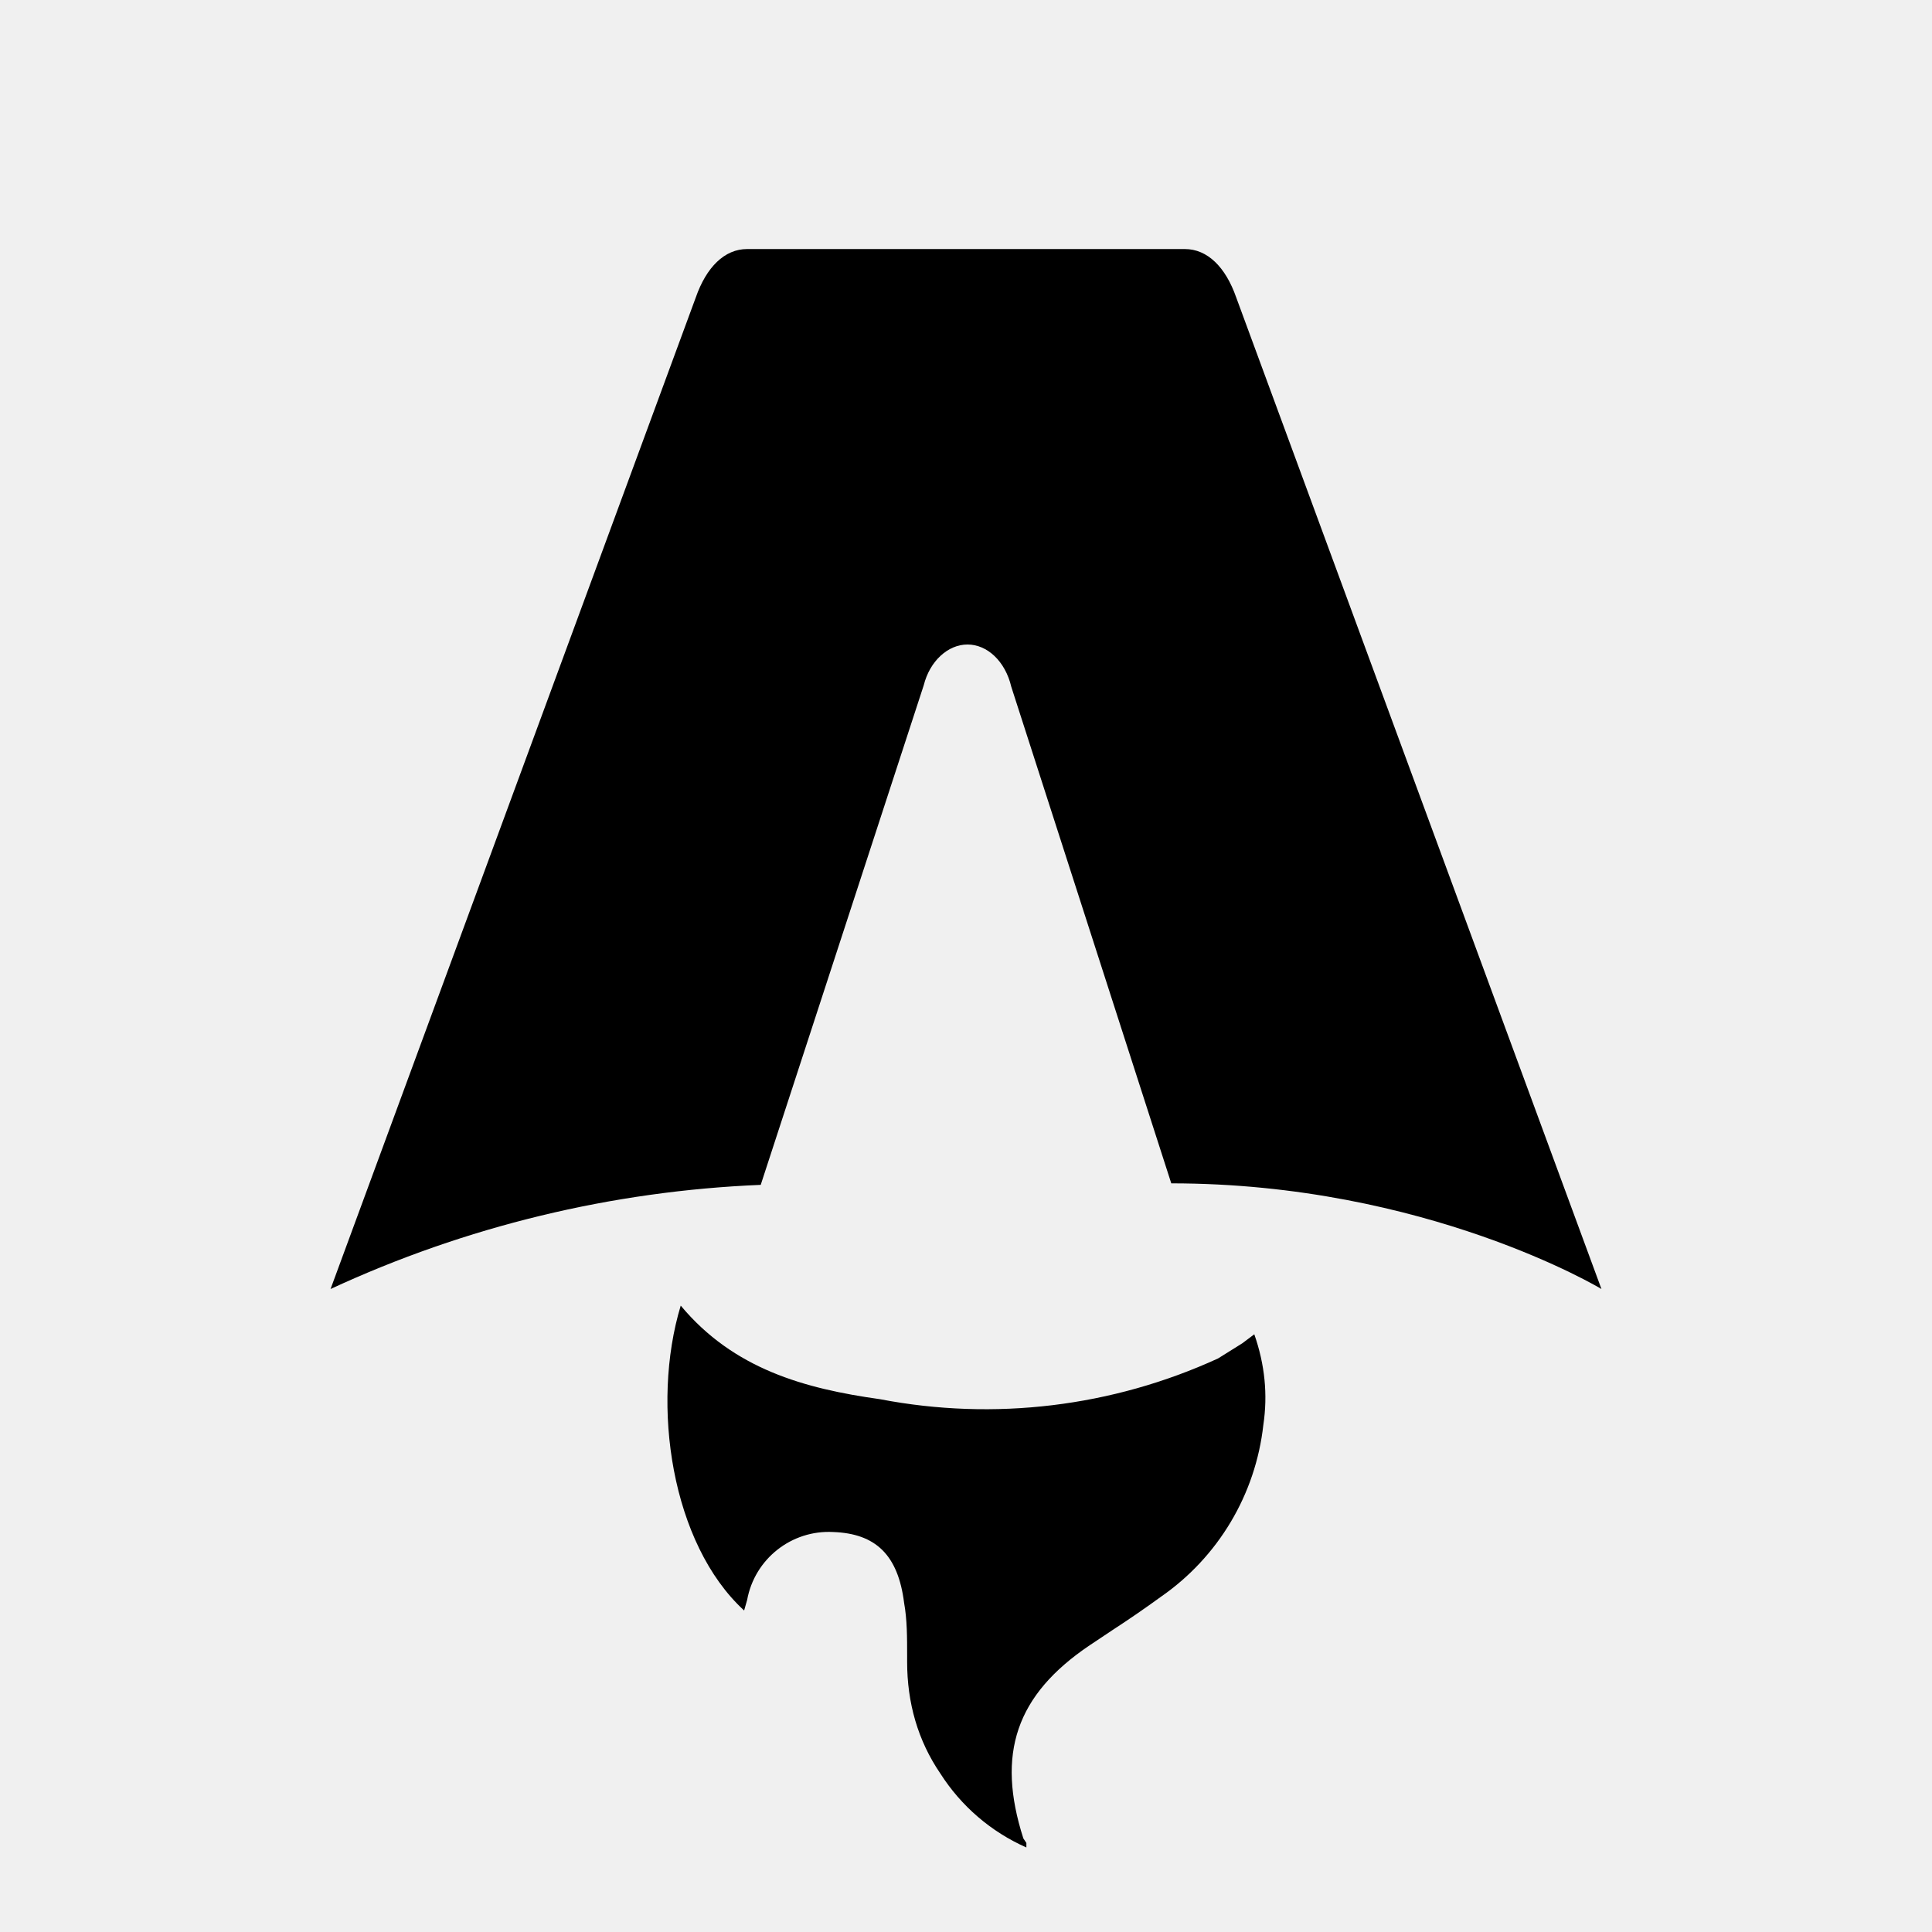
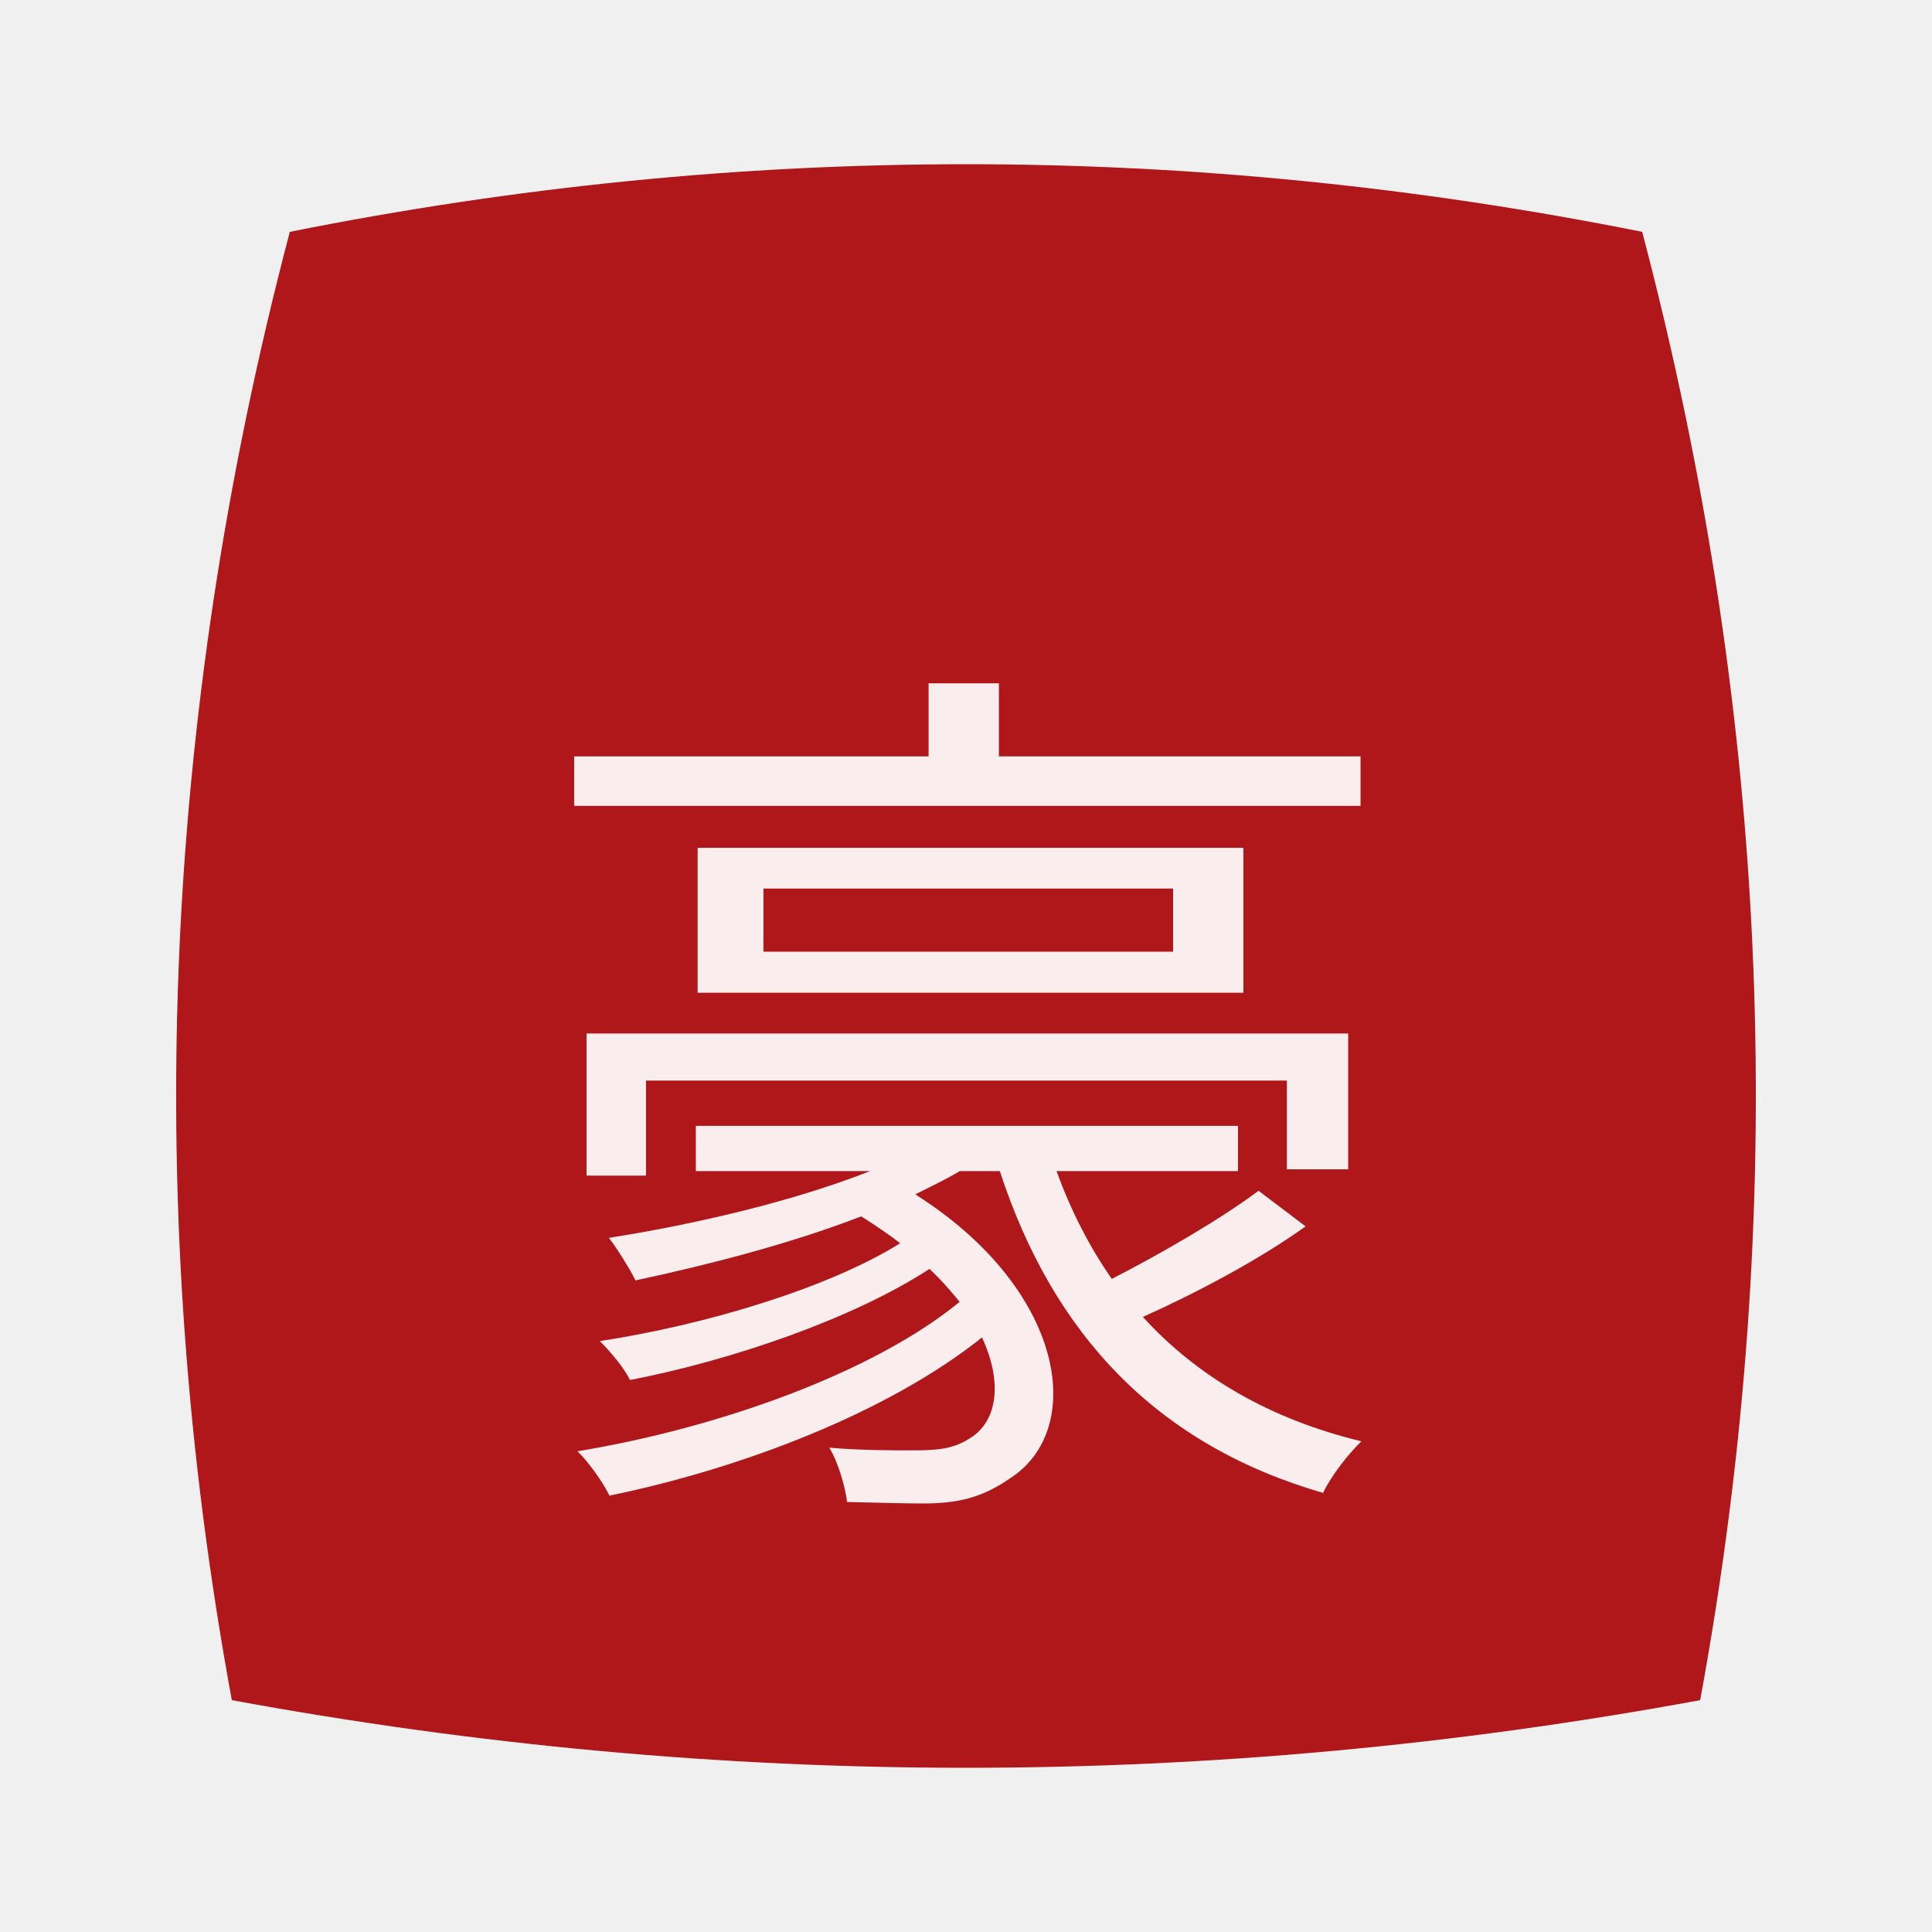
- <svg xmlns="http://www.w3.org/2000/svg" fill="none" viewBox="0 0 128 128">
-   <path d="M50.4 78.5a75.1 75.1 0 0 0-28.5 6.9l24.2-65.7c.7-2 1.9-3.2 3.4-3.2h29c1.5 0 2.7 1.2 3.4 3.2l24.2 65.7s-11.6-7-28.5-7L67 45.5c-.4-1.7-1.6-2.8-2.9-2.8-1.3 0-2.5 1.1-2.9 2.7L50.4 78.5Zm-1.1 28.2Zm-4.2-20.2c-2 6.6-.6 15.8 4.2 20.2a17.5 17.5 0 0 1 .2-.7 5.5 5.5 0 0 1 5.7-4.5c2.8.1 4.3 1.5 4.7 4.7.2 1.1.2 2.3.2 3.5v.4c0 2.7.7 5.2 2.2 7.4a13 13 0 0 0 5.7 4.9v-.3l-.2-.3c-1.8-5.6-.5-9.5 4.4-12.8l1.5-1a73 73 0 0 0 3.2-2.2 16 16 0 0 0 6.8-11.4c.3-2 .1-4-.6-6l-.8.6-1.6 1a37 37 0 0 1-22.4 2.7c-5-.7-9.7-2-13.2-6.2Z" />
-   <style>
-         path { fill: #000; }
-         @media (prefers-color-scheme: dark) {
-             path { fill: #FFF; }
-         }
-     </style>
+ <svg xmlns="http://www.w3.org/2000/svg" viewBox="0 0 100 100">
+   <path d="M15,12 Q50,5 85,12 Q95,50 88,88 Q50,95 12,88 Q5,50 15,12 Z" fill="#b0171a" />
+   <text x="50" y="54" text-anchor="middle" dominant-baseline="central" font-size="46" font-family="serif" fill="rgba(255,255,255,0.92)">豪</text>
</svg>
